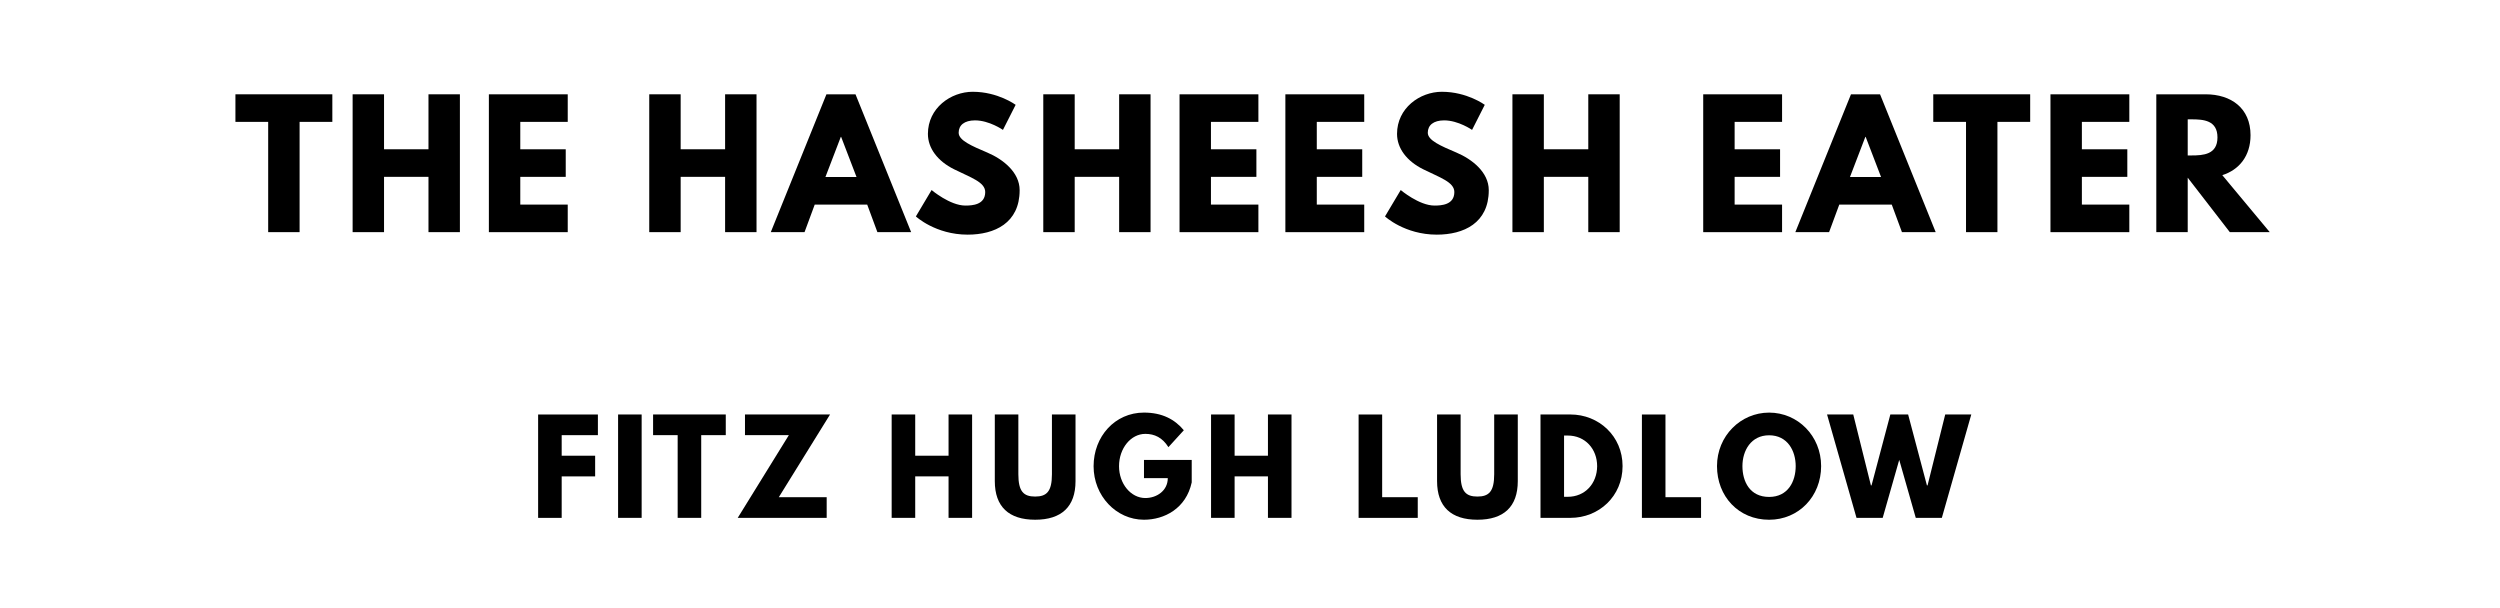
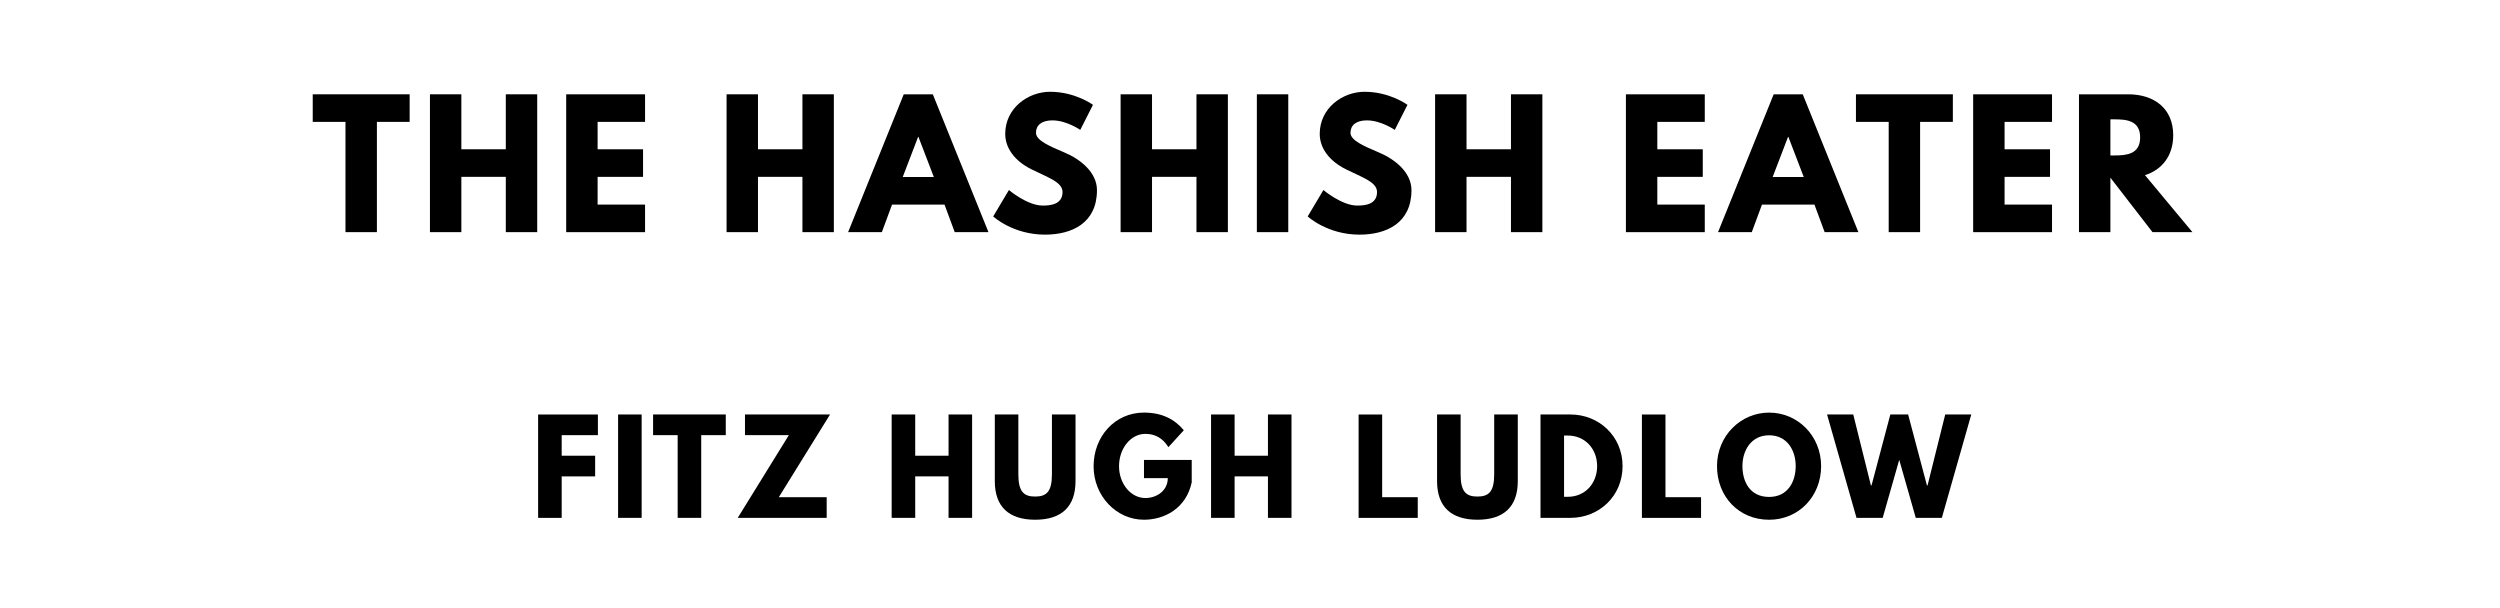
<svg xmlns="http://www.w3.org/2000/svg" version="1.1" viewBox="0 0 1400 340">
  <g aria-label="THE HASHISH EATER">
-     <path d="M131.84,68.25l0.00-15.44l54.27,0.00l0.00,15.44l-18.34,0.00l0.00,61.75l-17.59,0.00l0.00-61.75l-18.34,0.00z" />
-     <path d="M215.06,99.03l0.00,30.97l-17.59,0.00l0.00-77.19l17.59,0.00l0.00,30.78l24.89,0.00l0.00-30.78l17.59,0.00l0.00,77.19l-17.59,0.00l0.00-30.97l-24.89,0.00z" />
-     <path d="M317.93,52.81l0.00,15.44l-26.57,0.00l0.00,15.35l25.45,0.00l0.00,15.44l-25.45,0.00l0.00,15.53l26.57,0.00l0.00,15.44l-44.16,0.00l0.00-77.19l44.16,0.00z" />
-     <path d="M381.17,99.03l0.00,30.97l-17.59,0.00l0.00-77.19l17.59,0.00l0.00,30.78l24.89,0.00l0.00-30.78l17.59,0.00l0.00,77.19l-17.59,0.00l0.00-30.97l-24.89,0.00z" />
-     <path d="M479.08,52.81l31.16,77.19l-18.90,0.00l-5.71-15.44l-29.38,0.00l-5.71,15.44l-18.90,0.00l31.16-77.19l16.28,0.00z  M479.65,99.12l-8.61-22.46l-0.19,0.00l-8.61,22.46l17.40,0.00z" />
-     <path d="M544.81,51.40c14.04,0.00,23.95,7.30,23.95,7.30l-7.11,14.04s-7.67-5.33-15.63-5.33c-5.99,0.00-9.17,2.71-9.17,6.92c0.00,4.30,7.30,7.39,16.09,11.13c8.61,3.65,18.06,10.95,18.06,21.05c0.00,18.43-14.04,24.89-29.10,24.89c-18.06,0.00-29.01-10.20-29.01-10.20l8.80-14.78s10.29,8.70,18.90,8.70c3.84,0.00,11.13-0.37,11.13-7.58c0.00-5.61-8.23-8.14-17.40-12.73c-9.26-4.58-14.69-11.79-14.69-19.84c0.00-14.41,12.73-23.58,25.17-23.58z" />
-     <path d="M601.83,99.03l0.00,30.97l-17.59,0.00l0.00-77.19l17.59,0.00l0.00,30.78l24.89,0.00l0.00-30.78l17.59,0.00l0.00,77.19l-17.59,0.00l0.00-30.97l-24.89,0.00z" />
-     <path d="M704.70,52.81l0.00,15.44l-26.57,0.00l0.00,15.35l25.45,0.00l0.00,15.44l-25.45,0.00l0.00,15.53l26.57,0.00l0.00,15.44l-44.16,0.00l0.00-77.19l44.16,0.00z" />
-     <path d="M763.97,52.81l0.00,15.44l-26.57,0.00l0.00,15.35l25.45,0.00l0.00,15.44l-25.45,0.00l0.00,15.53l26.57,0.00l0.00,15.44l-44.16,0.00l0.00-77.19l44.16,0.00z" />
-     <path d="M807.52,51.40c14.04,0.00,23.95,7.30,23.95,7.30l-7.11,14.04s-7.67-5.33-15.63-5.33c-5.99,0.00-9.17,2.71-9.17,6.92c0.00,4.30,7.30,7.39,16.09,11.13c8.61,3.65,18.06,10.95,18.06,21.05c0.00,18.43-14.04,24.89-29.10,24.89c-18.06,0.00-29.01-10.20-29.01-10.20l8.80-14.78s10.29,8.70,18.90,8.70c3.84,0.00,11.13-0.37,11.13-7.58c0.00-5.61-8.23-8.14-17.40-12.73c-9.26-4.58-14.69-11.79-14.69-19.84c0.00-14.41,12.73-23.58,25.17-23.58z" />
-     <path d="M864.55,99.03l0.00,30.97l-17.59,0.00l0.00-77.19l17.59,0.00l0.00,30.78l24.89,0.00l0.00-30.78l17.59,0.00l0.00,77.19l-17.59,0.00l0.00-30.97l-24.89,0.00z" />
-     <path d="M997.96,52.81l0.00,15.44l-26.57,0.00l0.00,15.35l25.45,0.00l0.00,15.44l-25.45,0.00l0.00,15.53l26.57,0.00l0.00,15.44l-44.16,0.00l0.00-77.19l44.16,0.00z" />
-     <path d="M1052.83,52.81l31.16,77.19l-18.90,0.00l-5.71-15.44l-29.38,0.00l-5.71,15.44l-18.90,0.00l31.16-77.19l16.28,0.00z  M1053.39,99.12l-8.61-22.46l-0.19,0.00l-8.61,22.46l17.40,0.00z" />
-     <path d="M1082.63,68.25l0.00-15.44l54.27,0.00l0.00,15.44l-18.34,0.00l0.00,61.75l-17.59,0.00l0.00-61.75l-18.34,0.00z" />
-     <path d="M1192.42,52.81l0.00,15.44l-26.57,0.00l0.00,15.35l25.45,0.00l0.00,15.44l-25.45,0.00l0.00,15.53l26.57,0.00l0.00,15.44l-44.16,0.00l0.00-77.19l44.16,0.00z" />
-     <path d="M1207.53,52.81l27.60,0.00c14.32,0.00,25.17,7.77,25.17,22.92c0.00,11.60-6.36,19.37-15.81,22.36l26.57,31.91l-22.36,0.00l-23.58-30.50l0.00,30.50l-17.59,0.00l0.00-77.19z  M1225.12,87.05l2.06,0.00c6.64,0.00,14.60-0.47,14.60-10.11s-7.95-10.11-14.60-10.11l-2.06,0.00l0.00,20.21z" />
+     <path d="M175.13,68.25l0.00-15.44l54.27,0.00l0.00,15.44l-18.34,0.00l0.00,61.75l-17.59,0.00l0.00-61.75l-18.34,0.00z" />
+     <path d="M258.36,99.03l0.00,30.97l-17.59,0.00l0.00-77.19l17.59,0.00l0.00,30.78l24.89,0.00l0.00-30.78l17.59,0.00l0.00,77.19l-17.59,0.00l0.00-30.97l-24.89,0.00z" />
+     <path d="M361.23,52.81l0.00,15.44l-26.57,0.00l0.00,15.35l25.45,0.00l0.00,15.44l-25.45,0.00l0.00,15.53l26.57,0.00l0.00,15.44l-44.16,0.00l0.00-77.19l44.16,0.00z" />
+     <path d="M424.47,99.03l0.00,30.97l-17.59,0.00l0.00-77.19l17.59,0.00l0.00,30.78l24.89,0.00l0.00-30.78l17.59,0.00l0.00,77.19l-17.59,0.00l0.00-30.97l-24.89,0.00z" />
+     <path d="M522.38,52.81l31.16,77.19l-18.90,0.00l-5.71-15.44l-29.38,0.00l-5.71,15.44l-18.90,0.00l31.16-77.19l16.28,0.00z  M522.94,99.12l-8.61-22.46l-0.19,0.00l-8.61,22.46l17.40,0.00z" />
+     <path d="M588.11,51.40c14.04,0.00,23.95,7.30,23.95,7.30l-7.11,14.04s-7.67-5.33-15.63-5.33c-5.99,0.00-9.17,2.71-9.17,6.92c0.00,4.30,7.30,7.39,16.09,11.13c8.61,3.65,18.06,10.95,18.06,21.05c0.00,18.43-14.04,24.89-29.10,24.89c-18.06,0.00-29.01-10.20-29.01-10.20l8.80-14.78s10.29,8.70,18.90,8.70c3.84,0.00,11.13-0.37,11.13-7.58c0.00-5.61-8.23-8.14-17.40-12.73c-9.26-4.58-14.69-11.79-14.69-19.84c0.00-14.41,12.73-23.58,25.17-23.58z" />
+     <path d="M645.13,99.03l0.00,30.97l-17.59,0.00l0.00-77.19l17.59,0.00l0.00,30.78l24.89,0.00l0.00-30.78l17.59,0.00l0.00,77.19l-17.59,0.00l0.00-30.97l-24.89,0.00z" />
+     <path d="M721.43,52.81l0.00,77.19l-17.59,0.00l0.00-77.19l17.59,0.00z" />
+     <path d="M764.23,51.40c14.04,0.00,23.95,7.30,23.95,7.30l-7.11,14.04s-7.67-5.33-15.63-5.33c-5.99,0.00-9.17,2.71-9.17,6.92c0.00,4.30,7.30,7.39,16.09,11.13c8.61,3.65,18.06,10.95,18.06,21.05c0.00,18.43-14.04,24.89-29.10,24.89c-18.06,0.00-29.01-10.20-29.01-10.20l8.80-14.78s10.29,8.70,18.90,8.70c3.84,0.00,11.13-0.37,11.13-7.58c0.00-5.61-8.23-8.14-17.40-12.73c-9.26-4.58-14.69-11.79-14.69-19.84c0.00-14.41,12.73-23.58,25.17-23.58z" />
+     <path d="M821.25,99.03l0.00,30.97l-17.59,0.00l0.00-77.19l17.59,0.00l0.00,30.78l24.89,0.00l0.00-30.78l17.59,0.00l0.00,77.19l-17.59,0.00l0.00-30.97l-24.89,0.00z" />
+     <path d="M954.67,52.81l0.00,15.44l-26.57,0.00l0.00,15.35l25.45,0.00l0.00,15.44l-25.45,0.00l0.00,15.53l26.57,0.00l0.00,15.44l-44.16,0.00l0.00-77.19l44.16,0.00z" />
+     <path d="M1009.54,52.81l31.16,77.19l-18.90,0.00l-5.71-15.44l-29.38,0.00l-5.71,15.44l-18.90,0.00l31.16-77.19l16.28,0.00z  M1010.10,99.12l-8.61-22.46l-0.19,0.00l-8.61,22.46l17.40,0.00z" />
+     <path d="M1039.33,68.25l0.00-15.44l54.27,0.00l0.00,15.44l-18.34,0.00l0.00,61.75l-17.59,0.00l0.00-61.75l-18.34,0.00z" />
+     <path d="M1149.13,52.81l0.00,15.44l-26.57,0.00l0.00,15.35l25.45,0.00l0.00,15.44l-25.45,0.00l0.00,15.53l26.57,0.00l0.00,15.44l-44.16,0.00l0.00-77.19l44.16,0.00z" />
+     <path d="M1164.23,52.81l27.60,0.00c14.32,0.00,25.17,7.77,25.17,22.92c0.00,11.60-6.36,19.37-15.81,22.36l26.57,31.91l-22.36,0.00l-23.58-30.50l0.00,30.50l-17.59,0.00l0.00-77.19z  M1181.82,87.05l2.06,0.00c6.64,0.00,14.60-0.47,14.60-10.11s-7.95-10.11-14.60-10.11l-2.06,0.00l0.00,20.21z" />
  </g>
  <g aria-label="FITZ HUGH LUDLOW">
    <path d="M334.82,232.11l0.00,11.58l-20.28,0.00l0.00,11.51l18.74,0.00l0.00,11.58l-18.74,0.00l0.00,23.23l-13.19,0.00l0.00-57.89l33.47,0.00z" />
    <path d="M359.32,232.11l0.00,57.89l-13.19,0.00l0.00-57.89l13.19,0.00z" />
    <path d="M365.73,243.68l0.00-11.58l40.70,0.00l0.00,11.58l-13.75,0.00l0.00,46.32l-13.19,0.00l0.00-46.32l-13.75,0.00z" />
    <path d="M464.83,232.11l-28.70,46.32l26.81,0.00l0.00,11.58l-49.82,0.00l28.63-46.32l-24.56,0.00l0.00-11.58l47.65,0.00z" />
    <path d="M512.52,266.77l0.00,23.23l-13.19,0.00l0.00-57.89l13.19,0.00l0.00,23.09l18.67,0.00l0.00-23.09l13.19,0.00l0.00,57.89l-13.19,0.00l0.00-23.23l-18.67,0.00z" />
    <path d="M602.29,232.11l0.00,37.33c0.00,14.32-7.86,21.61-22.60,21.61s-22.60-7.30-22.60-21.61l0.00-37.33l13.19,0.00l0.00,33.47c0.00,9.68,2.95,12.49,9.40,12.49s9.40-2.81,9.40-12.49l0.00-33.47l13.19,0.00z" />
    <path d="M667.36,257.58l0.00,12.56c-3.16,14.67-15.37,20.91-26.74,20.91c-15.58,0.00-28.21-13.40-28.21-29.96c0.00-16.63,11.93-30.04,28.21-30.04c10.18,0.00,17.26,3.79,22.32,9.89l-8.63,9.47c-3.37-5.40-7.79-7.44-12.91-7.44c-8.14,0.00-14.74,8.07-14.74,18.11c0.00,9.82,6.60,17.82,14.74,17.82c6.32,0.00,12.56-4.07,12.56-11.16l-13.33,0.00l0.00-10.18l26.74,0.00z" />
    <path d="M691.38,266.77l0.00,23.23l-13.19,0.00l0.00-57.89l13.19,0.00l0.00,23.09l18.67,0.00l0.00-23.09l13.19,0.00l0.00,57.89l-13.19,0.00l0.00-23.23l-18.67,0.00z" />
    <path d="M774.01,232.11l0.00,46.32l19.93,0.00l0.00,11.58l-33.12,0.00l0.00-57.89l13.19,0.00z" />
    <path d="M849.96,232.11l0.00,37.33c0.00,14.32-7.86,21.61-22.60,21.61s-22.60-7.30-22.60-21.61l0.00-37.33l13.19,0.00l0.00,33.47c0.00,9.68,2.95,12.49,9.40,12.49s9.40-2.81,9.40-12.49l0.00-33.47l13.19,0.00z" />
    <path d="M862.68,232.11l16.77,0.00c15.86,0.00,29.19,12.07,29.19,28.91c0.00,16.91-13.26,28.98-29.19,28.98l-16.77,0.00l0.00-57.89z  M875.87,278.21l2.04,0.00c9.75,0.00,16.42-7.44,16.49-17.12c0.00-9.68-6.67-17.19-16.49-17.19l-2.04,0.00l0.00,34.32z" />
    <path d="M932.66,232.11l0.00,46.32l19.93,0.00l0.00,11.58l-33.12,0.00l0.00-57.89l13.19,0.00z" />
    <path d="M961.52,261.02c0.00-16.91,13.26-29.96,29.19-29.96c16.07,0.00,29.12,13.05,29.12,29.96s-12.49,30.04-29.12,30.04c-17.12,0.00-29.19-13.12-29.19-30.04z  M975.76,261.02c0.00,8.63,4.14,17.26,14.95,17.26c10.53,0.00,14.88-8.63,14.88-17.26s-4.63-17.26-14.88-17.26c-10.18,0.00-14.95,8.63-14.95,17.26z" />
    <path d="M1072.83,290.00l-9.26-32.49l-9.26,32.49l-14.67,0.00l-16.49-57.89l14.67,0.00l9.89,39.72l0.35,0.00l10.53-39.72l9.96,0.00l10.53,39.72l0.35,0.00l9.89-39.72l14.60,0.00l-16.49,57.89l-14.60,0.00z" />
  </g>
</svg>
